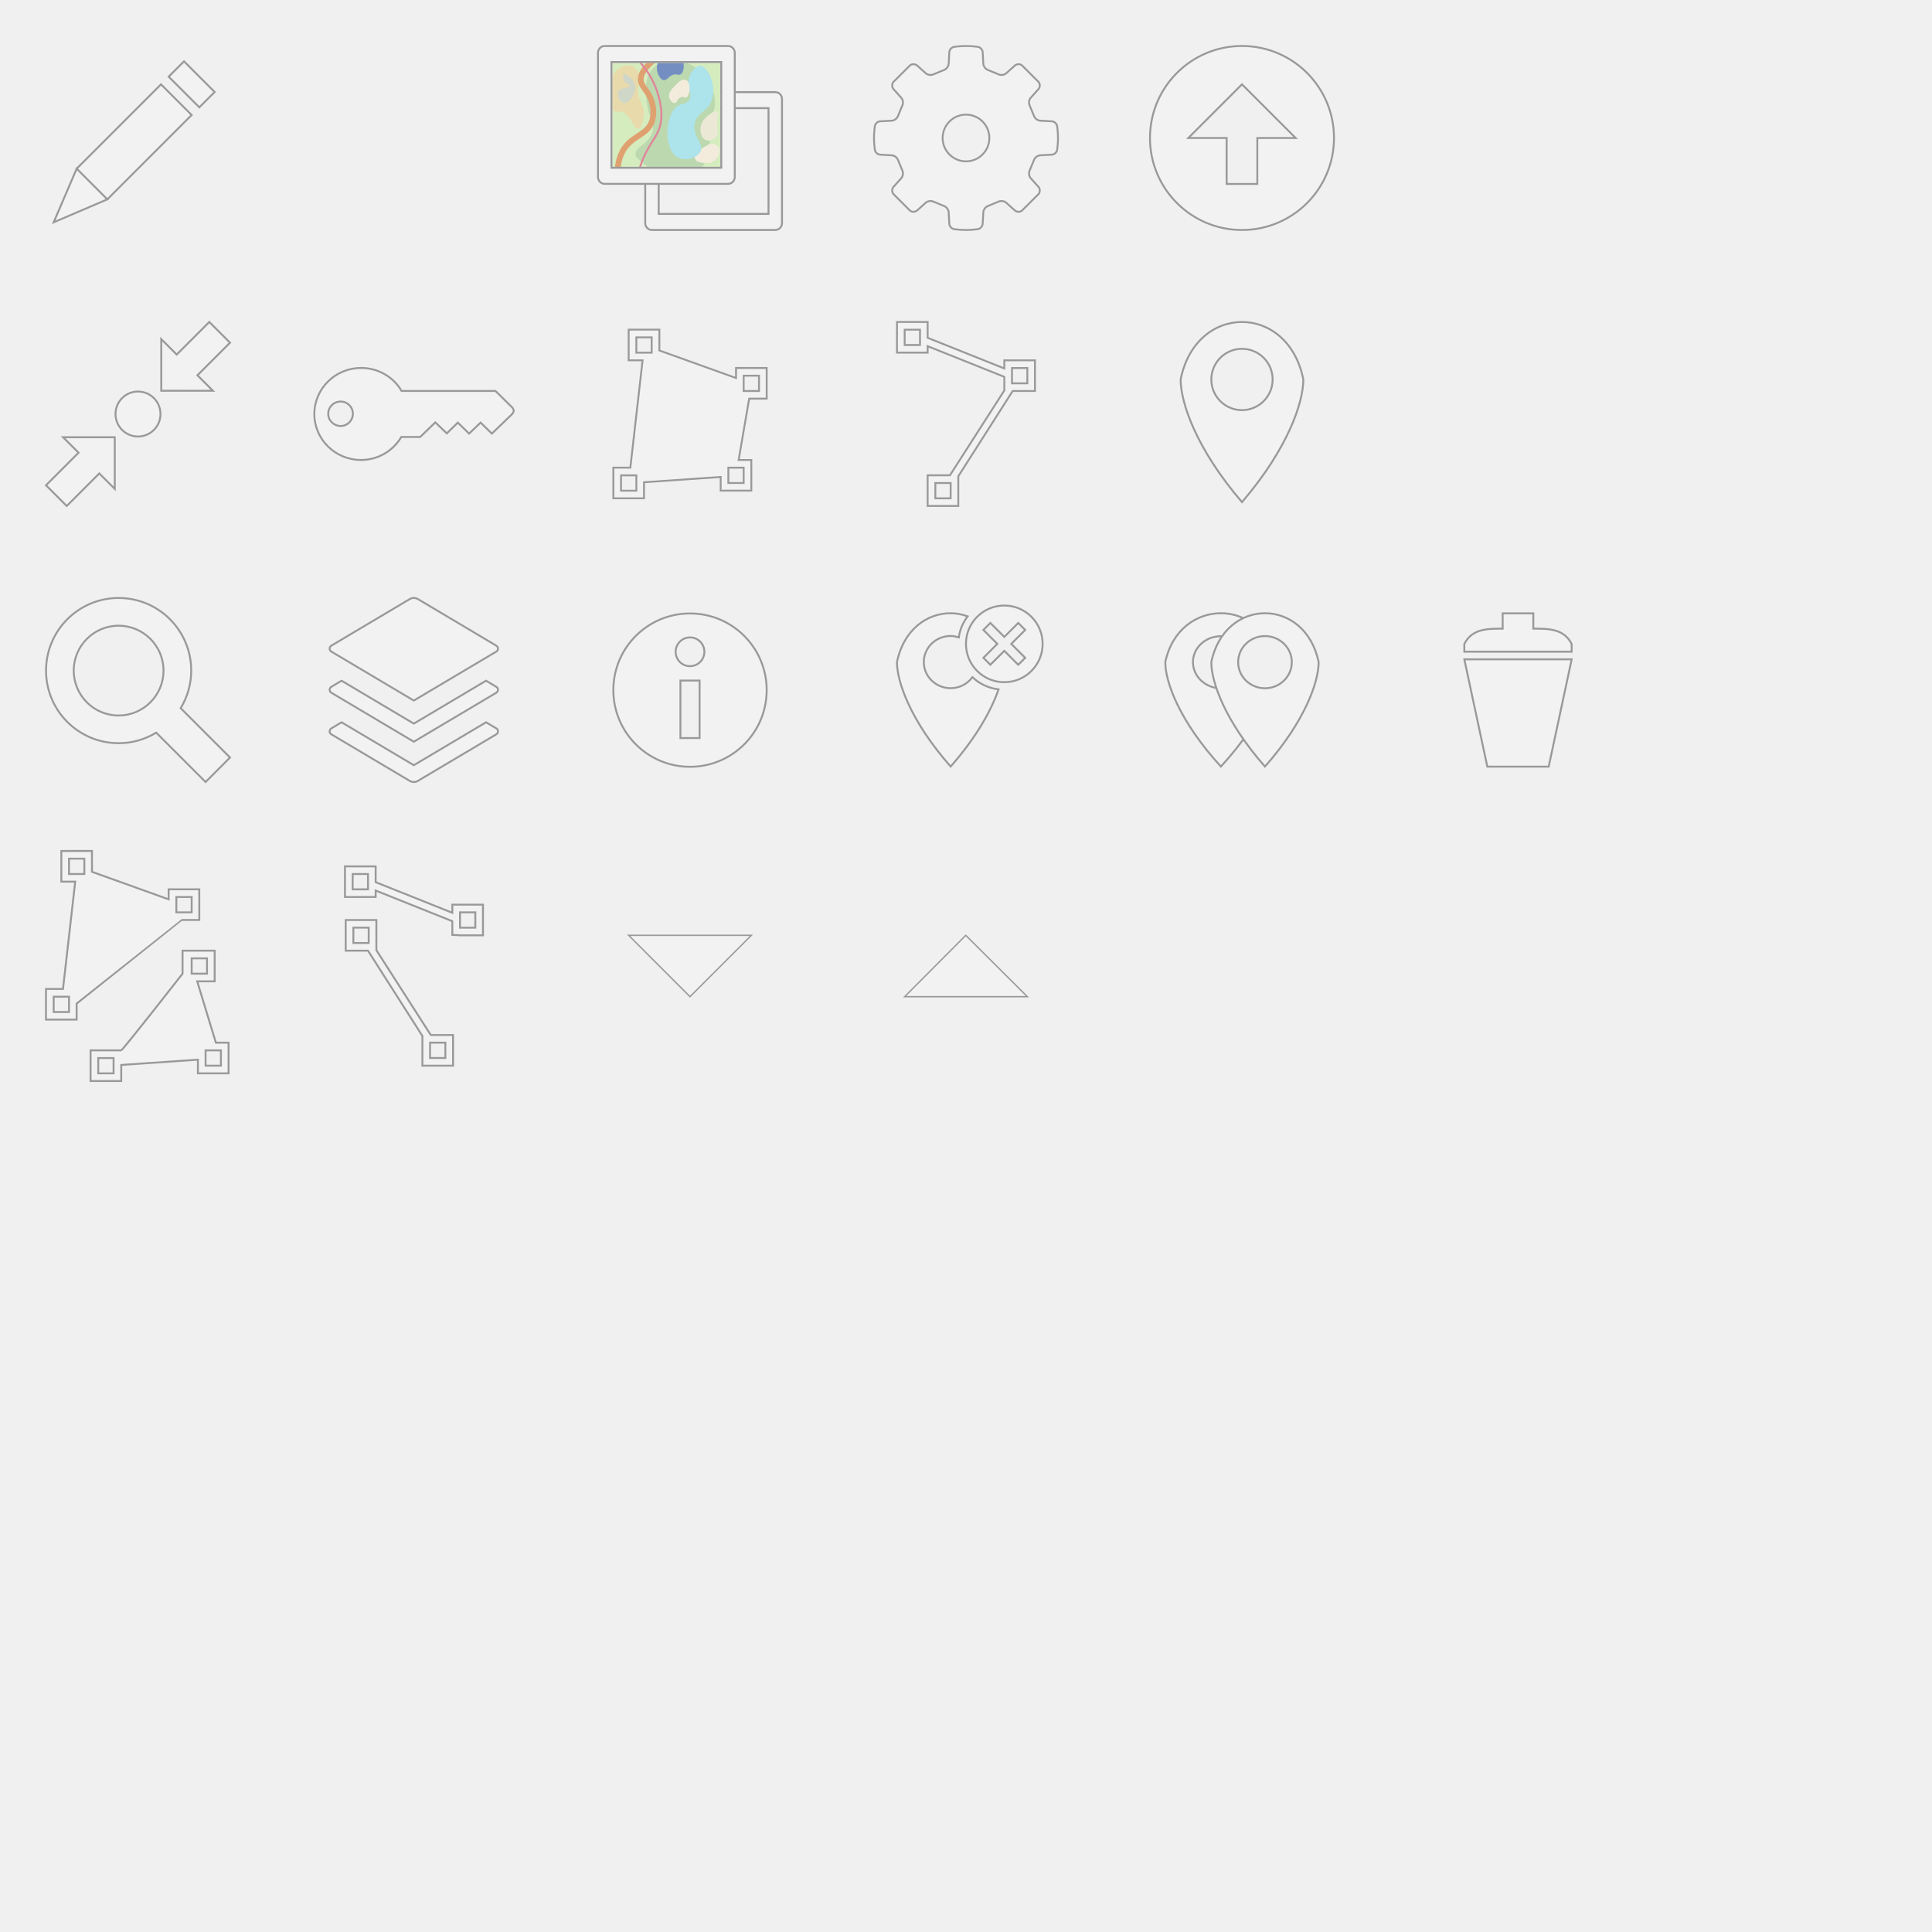
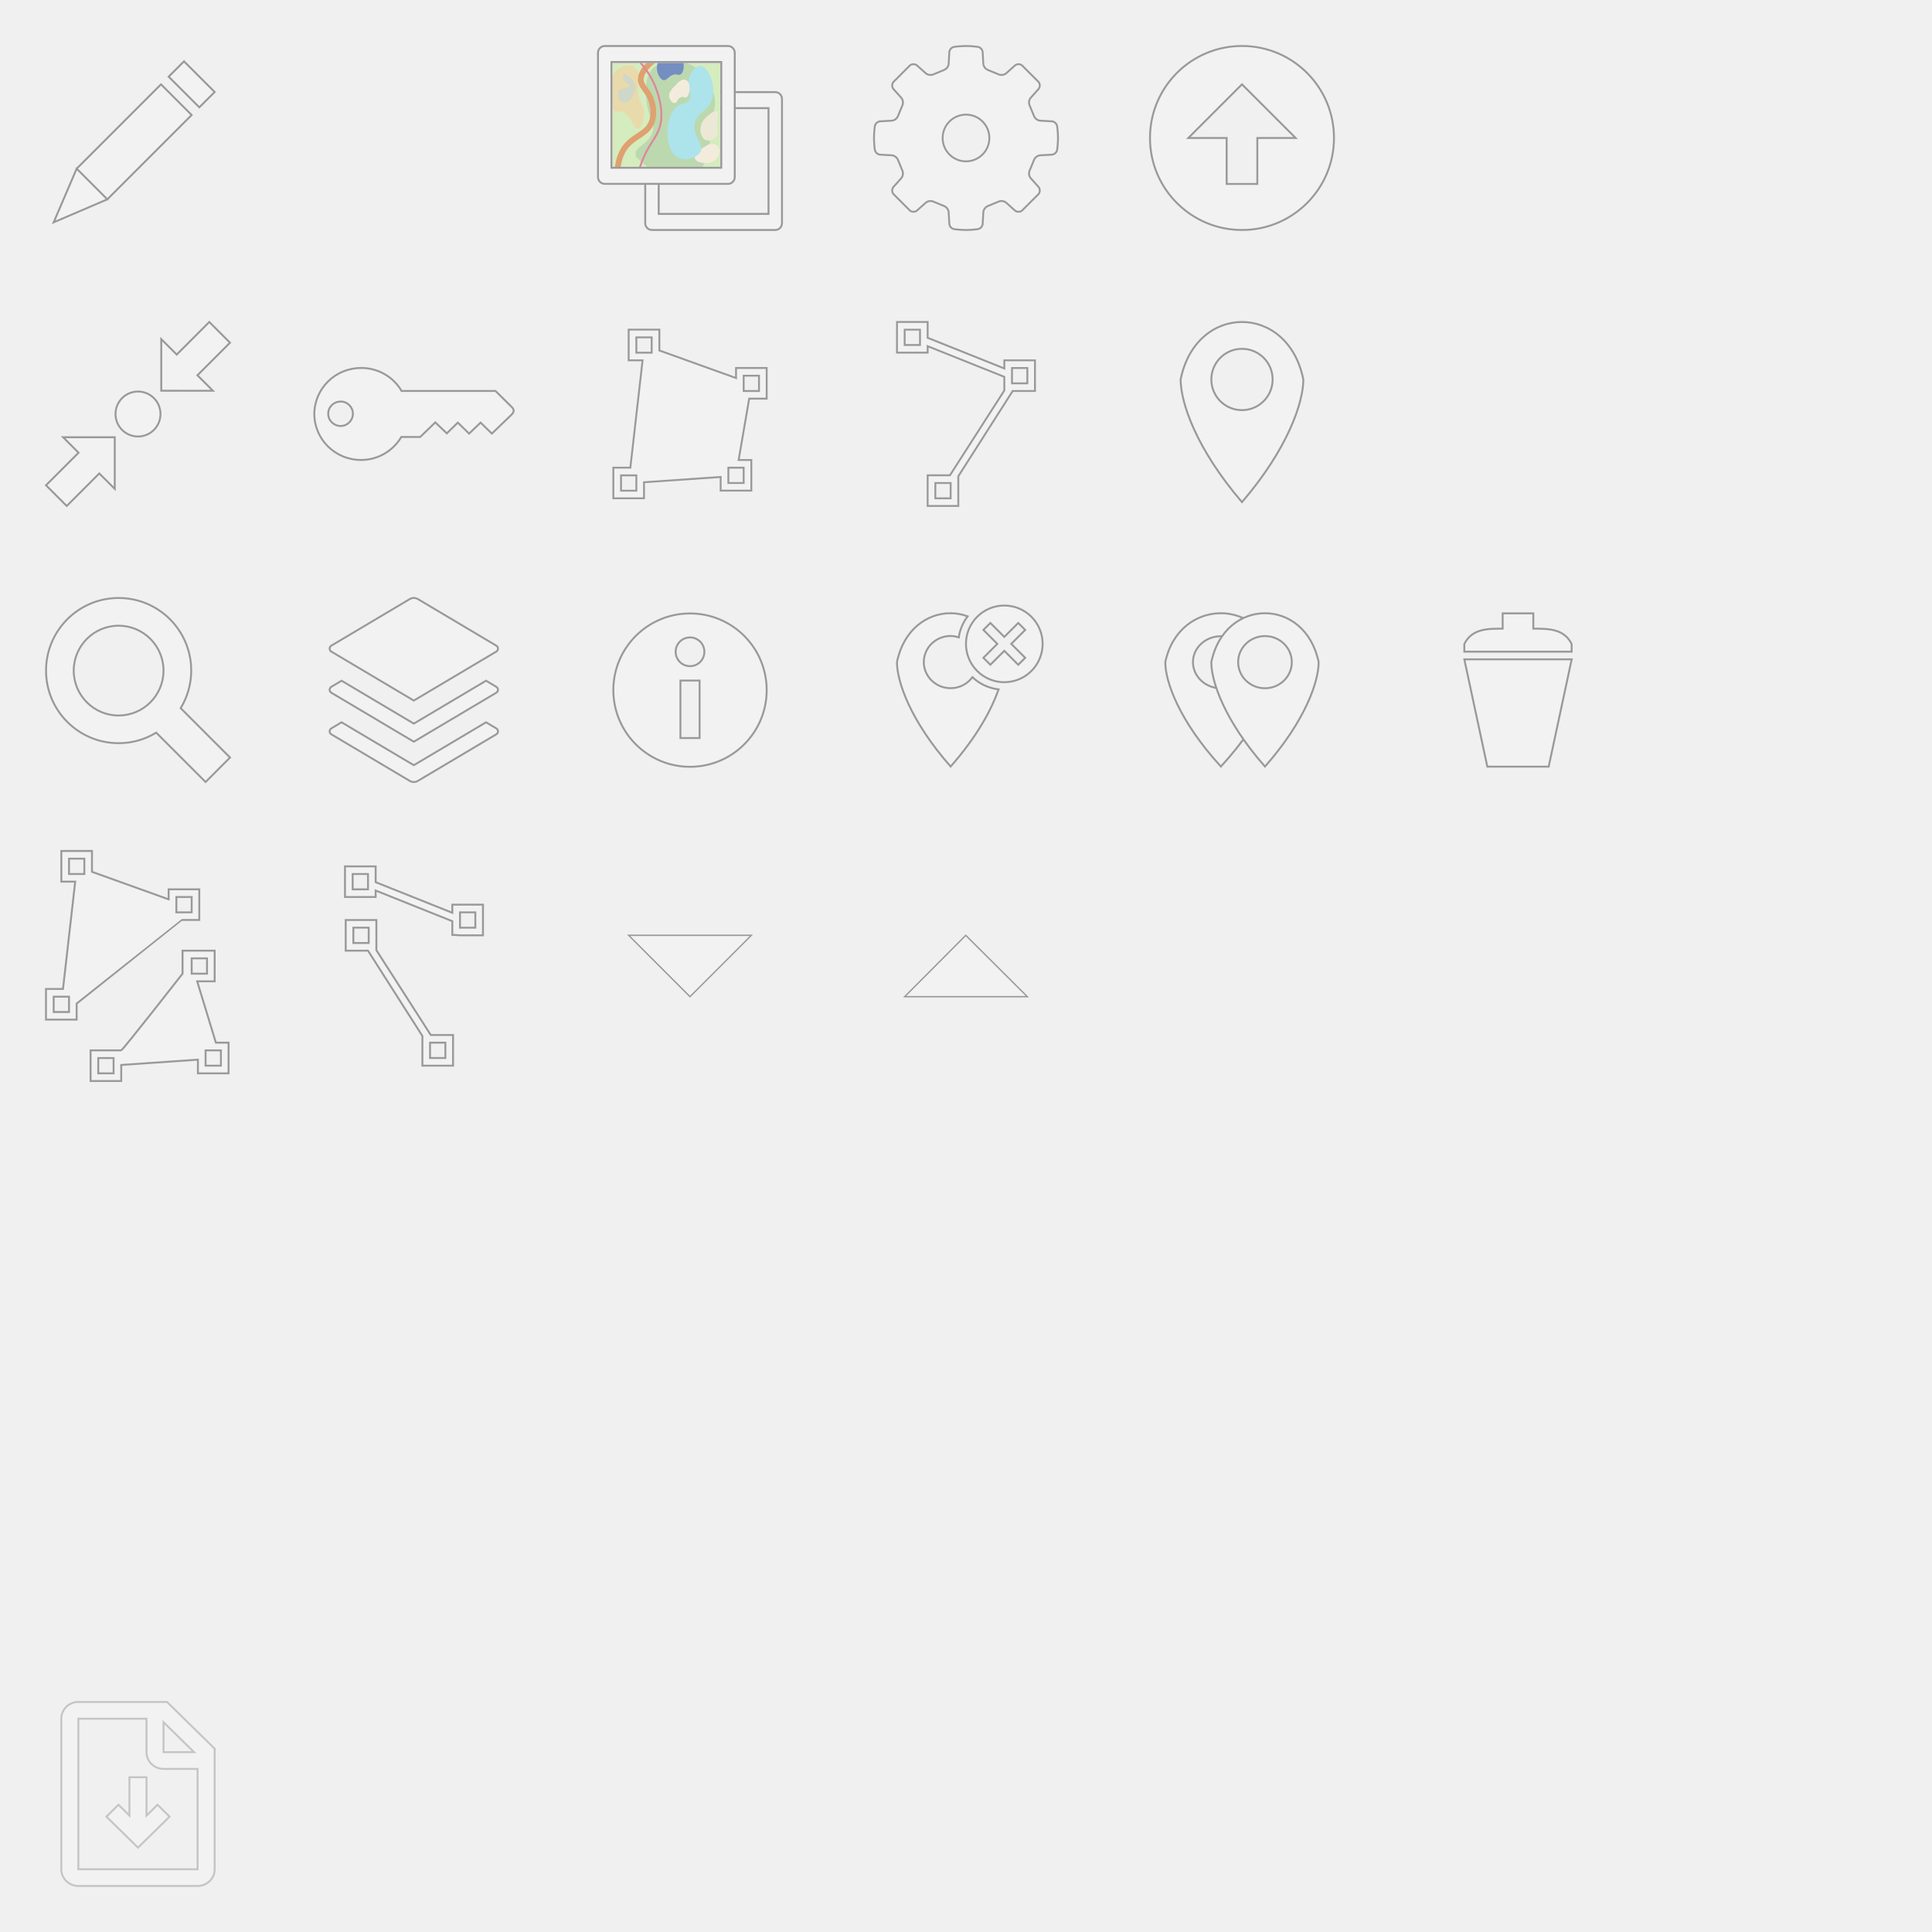
<svg xmlns="http://www.w3.org/2000/svg" id="svg2876" width="252" height="252" version="1.1" viewBox="0 0 66.675 66.675">
  <defs id="defs2873">
    <mask id="mask0_181_11916" x="2" y="2" width="15" height="15" maskUnits="userSpaceOnUse">
      <path id="path1259" d="m16.04 2.316h-14.035v14.035h14.035z" fill="#fff" />
    </mask>
  </defs>
  <g id="layer1">
    <path id="edit" class="sprite" d="m6.35 2.117-0.529 0.529 1.058 1.058 0.529-0.529zm-0.794 0.794-2.91 2.91 1.058 1.058 2.91-2.91zm-2.91 2.91-0.794 1.852 1.852-0.794z" fill="#f2f2f2" stroke="#999" stroke-width=".066" />
    <path id="delete" class="sprite" d="m51.858 21.167v0.529c-0.529 0-1.058 0-1.323 0.529v0.265h3.704v-0.265c-0.265-0.529-0.794-0.529-1.323-0.529v-0.529zm-1.323 1.587 0.794 3.704h2.117l0.794-3.704z" fill="#f2f2f2" stroke="#999" stroke-width=".066" />
    <g id="markers" class="sprite" transform="matrix(.26458 0 0 .26458 14.287 -226.05)" fill="#f2f2f2" stroke="#999" stroke-width=".25">
      <path id="rect2985" d="m105.25 934.36c-3.178 0-6.346 2.128-7.254 6.379 0 2.551 1.807 7.668 7.254 13.62 1.464-1.599 2.669-3.118 3.644-4.561-1.45-2.164-2.415-4.087-2.963-5.71-0.226 0.041-0.442 0.063-0.681 0.063-2.006 0-3.644-1.535-3.644-3.413 0-1.879 1.638-3.381 3.644-3.381 0.512 0 0.989 0.076 1.43 0.255 0.643-0.922 1.435-1.657 2.316-2.169-1.144-0.711-2.446-1.085-3.746-1.085z" />
      <path id="path3378" d="m111 934.36c-3.062 0-6.125 2.128-7 6.383 0 2.553 1.75 7.66 7 13.617 5.25-5.957 7-11.064 7-13.617-0.875-4.255-3.938-6.383-7-6.383zm0 2.979c1.933 0 3.5 1.524 3.5 3.404s-1.567 3.404-3.5 3.404c-1.933 0-3.5-1.524-3.5-3.404s1.567-3.404 3.5-3.404z" />
    </g>
    <path id="marker" class="sprite" d="m42.862 11.112c-0.926 0-1.852 0.661-2.117 1.984 0 0.794 0.529 2.381 2.117 4.233 1.587-1.852 2.117-3.44 2.117-4.233-0.265-1.323-1.191-1.984-2.117-1.984zm0 0.926c0.585 0 1.058 0.474 1.058 1.058s-0.474 1.058-1.058 1.058c-0.585 0-1.058-0.474-1.058-1.058s0.474-1.058 1.058-1.058z" fill="#f2f2f2" stroke="#999" stroke-width=".066" />
    <path id="polyline" class="sprite" d="m30.956 11.112v1.058h1.058v-0.223l2.646 1.058v0.471l-1.877 2.927h-0.769v1.058h1.058v-1.025l1.877-2.943h0.769v-1.058h-1.058v0.281l-2.646-1.058v-0.546h-0.926zm0.265 0.265h0.529v0.529h-0.529zm3.704 1.323h0.529v0.529h-0.529zm-2.646 3.969h0.529v0.529h-0.529z" fill="#f2f2f2" stroke="#999" stroke-width=".065" />
    <path id="polyogn" class="sprite" d="m21.696 11.377v1.058h0.48l-0.422 3.704h-0.587v1.058h1.058v-0.554l2.646-0.182v0.471h1.058v-1.058h-0.438l0.364-2.117h0.604v-1.058h-1.058v0.347l-2.646-0.951v-0.719h-0.926zm0.265 0.265h0.529v0.529h-0.529zm3.704 1.323h0.529v0.529h-0.529zm-0.529 3.175h0.529v0.529h-0.529zm-3.704 0.265h0.529v0.529h-0.529z" fill="#f2f2f2" stroke="#999" stroke-width=".065" />
    <g id="settings" class="sprite" transform="matrix(.064669 0 0 .064669 30.097 1.5356)" fill="#f2f2f2" stroke="#999" stroke-width=".998">
      <path id="path27812" d="m98.762 43.652c-0.186-1.386-1.481-2.582-2.876-2.659l-6.172-0.337c-1.395-0.076-2.899-1.224-3.341-2.55l-2.28-5.518c-0.629-1.249-0.379-3.121 0.553-4.161l4.122-4.6c0.933-1.042 0.962-2.77 0.066-3.842l-8.813-8.813c-1.073-0.897-2.803-0.867-3.845 0.065l-4.598 4.122c-1.039 0.934-2.915 1.182-4.161 0.551l-5.521-2.279c-1.324-0.442-2.472-1.945-2.549-3.34l-0.337-6.17c-0.077-1.396-1.272-2.691-2.659-2.878 0 0-3.252-0.44-6.248-0.44-2.991 0-6.243 0.44-6.243 0.44-1.386 0.188-2.582 1.483-2.658 2.878l-0.338 6.17c-0.076 1.396-1.224 2.898-2.551 3.34l-5.517 2.279c-1.249 0.631-3.122 0.382-4.161-0.551l-4.601-4.122c-1.042-0.932-2.769-0.962-3.842-0.065l-8.813 8.813c-0.897 1.073-0.867 2.801 0.066 3.842l4.122 4.6c0.933 1.041 1.182 2.913 0.551 4.161l-2.279 5.518c-0.442 1.326-1.946 2.474-3.34 2.55l-6.17 0.337c-1.396 0.077-2.691 1.272-2.879 2.659 0 0-0.439 3.253-0.439 6.243s0.44 6.24 0.44 6.24c0.188 1.389 1.483 2.582 2.879 2.659l6.169 0.339c1.396 0.075 2.898 1.225 3.341 2.549l2.278 5.517c0.631 1.248 0.381 3.122-0.551 4.163l-4.122 4.598c-0.933 1.042-0.963 2.771-0.066 3.845l8.814 8.813c1.073 0.896 2.801 0.866 3.842-0.066l4.6-4.122c1.041-0.932 2.913-1.182 4.161-0.553l5.517 2.28c1.327 0.441 2.475 1.946 2.55 3.343l0.338 6.168c0.076 1.395 1.272 2.692 2.658 2.88 0 0 3.252 0.439 6.244 0.439 2.996 0 6.25-0.439 6.25-0.439 1.385-0.188 2.58-1.485 2.657-2.88l0.337-6.168c0.077-1.396 1.225-2.901 2.551-3.343l5.517-2.28c1.248-0.629 3.122-0.379 4.163 0.553l4.598 4.122c1.042 0.933 2.771 0.964 3.843 0.067l8.815-8.814c0.896-1.073 0.866-2.803-0.066-3.845l-4.122-4.598c-0.932-1.041-1.182-2.915-0.553-4.163l2.28-5.517c0.441-1.324 1.946-2.474 3.341-2.549l6.172-0.339c1.395-0.077 2.692-1.271 2.876-2.659 0 0 0.441-3.25 0.441-6.24s-0.441-6.243-0.441-6.243zm-48.658 18.709c-6.886 0-12.468-5.585-12.468-12.467 0-6.885 5.582-12.467 12.468-12.467 6.89 0 12.475 5.582 12.475 12.467-1e-3 6.882-5.586 12.467-12.475 12.467z" fill="#f2f2f2" stroke="#999" stroke-width=".998" />
    </g>
    <path id="import" class="sprite" d="m42.862 1.587c-1.754 0-3.175 1.421-3.175 3.175 0 1.754 1.421 3.175 3.175 3.175s3.175-1.421 3.175-3.175c0-1.754-1.421-3.175-3.175-3.175zm0 1.323 1.852 1.852h-1.323v1.587h-1.058v-1.587h-1.323z" fill="#f2f2f2" stroke="#999" stroke-width=".066" />
    <g id="set-zoom" class="sprite" transform="translate(-.68348 -1.3229)" fill="#f2f2f2" stroke="#999">
      <polygon id="polygon3044" transform="matrix(.0635 0 0 .0635 2.271 12.435)" points="28.965 82.305 11.27 100 0 88.737 17.702 71.042 9.297 62.644 37.37 62.644 37.37 90.703" stroke-width="1.042" />
      <polygon id="polygon3048" transform="matrix(.0635 0 0 .0635 2.271 12.435)" points="62.644 37.357 90.71 37.37 82.298 28.958 100 11.263 88.743 0 71.042 17.708 62.644 9.31" stroke-width="1.042" />
      <path id="path3052" d="m5.446 14.835c-0.428 0-0.776 0.347-0.776 0.776 0 0.429 0.347 0.776 0.776 0.776 0.428 0 0.776-0.347 0.776-0.776 0-0.428-0.348-0.776-0.776-0.776z" stroke-width=".066" />
    </g>
    <path id="permissions" class="sprite" d="m12.46 12.7c-0.89-0.002-1.61 0.712-1.612 1.587 2e-3 0.878 0.722 1.586 1.612 1.587 0.594-8.73e-4 1.111-0.321 1.389-0.794h0.653l0.521-0.504 0.397 0.38 0.38-0.372 0.389 0.38 0.397-0.38 0.389 0.38 0.678-0.653c0.098-0.099 0.1-0.174 0-0.273l-0.554-0.546h-3.241c-0.277-0.477-0.8-0.795-1.397-0.794zm-0.703 1.158c0.234-0.001 0.42 0.187 0.422 0.422-0.002 0.231-0.188 0.42-0.422 0.422-0.238-0.002-0.432-0.191-0.43-0.422-0.002-0.234 0.192-0.423 0.43-0.422z" fill="#f2f2f2" stroke="#999" stroke-width=".066" />
    <path id="search" class="sprite" d="m7.938 26.143-1.703-1.704c0.229-0.378 0.364-0.821 0.364-1.296 0-1.385-1.121-2.506-2.505-2.506-1.384 5.29e-4 -2.505 1.122-2.505 2.506 0 1.383 1.122 2.505 2.506 2.505 0.475 0 0.917-0.134 1.296-0.364l1.704 1.704zm-5.394-3c0.001-0.856 0.694-1.549 1.55-1.55 0.856 0.002 1.548 0.694 1.55 1.55-0.002 0.855-0.694 1.548-1.55 1.55-0.856 0-1.549-0.694-1.55-1.55z" fill="#f2f2f2" stroke="#999" stroke-width=".066" />
    <g id="delete-marker" class="sprite" transform="matrix(.26458 0 0 .26458 -14.439 -237.92)" fill="#f2f2f2" stroke="#999" stroke-width=".25">
      <path id="path3378-6" d="m178.57 979.22c-3.062 0-6.125 2.12-7 6.375 0 2.553 1.75 7.668 7 13.625 3.417-3.877 5.316-7.375 6.25-10.062-1.314-0.162-2.497-0.724-3.406-1.594-0.635 0.865-1.668 1.438-2.844 1.438-1.933 0-3.5-1.526-3.5-3.406s1.567-3.406 3.5-3.406c0.368 0 0.73 0.085 1.062 0.188 0.144-1.031 0.558-1.956 1.156-2.75-0.723-0.259-1.463-0.406-2.219-0.406z" />
      <path id="path6764" d="m185.57 978.22c-2.761 0-5 2.239-5 5 0 2.761 2.239 5 5 5s5-2.239 5-5c0-2.761-2.239-5-5-5zm-1.818 2.273 1.818 1.818 1.818-1.818 0.909 0.909-1.818 1.818 1.818 1.818-0.909 0.909-1.818-1.818-1.818 1.818-0.909-0.909 1.818-1.818-1.818-1.818z" />
    </g>
    <g id="multipolygon" class="sprite" transform="translate(-.73309 -3.9687)" fill="#f2f2f2" stroke="#999" stroke-width=".066">
      <path id="rect4058-1-2" d="m2.85 33.337v0.132 0.794 0.132h0.132 0.347l-0.422 3.704h-0.455-0.132v0.132 0.794 0.132h0.132 0.794 0.132v-0.132-0.422s3.629-2.886 3.63-2.886h0.471 0.132v-0.132-0.794-0.132h-0.132-0.794-0.132v0.132 0.215l-2.646-0.951v-0.587-0.132h-0.132-0.794zm0.265 0.265h0.529v0.529h-0.529zm3.704 1.323h0.529v0.529h-0.529zm-4.233 3.44h0.529v0.529h-0.529z" color="#000000" style="text-decoration-line:none;text-indent:0;text-transform:none" />
      <path id="rect4058-1-2-0" d="m4.917 40.217h-0.926-0.132v0.132 0.794 0.132h0.132 0.794 0.132v-0.132-0.422l2.646-0.182v0.339 0.132h0.132 0.794 0.132v-0.132-0.794-0.132h-0.132-0.306l-0.645-2.117h0.471 0.132v-0.132-0.794-0.132h-0.132-0.794-0.182v0.794s-2.067 2.646-2.117 2.646zm2.431-3.175h0.529v0.529h-0.529zm0.48 3.175h0.529v0.529h-0.529zm-3.704 0.265h0.529v0.529h-0.529z" color="#000000" style="text-decoration-line:none;text-indent:0;text-transform:none" />
    </g>
    <g id="multiline" fill="#f2f2f2" stroke="#999" stroke-width=".066">
      <path id="rect4058-9" d="m11.906 29.898v0.132 0.794 0.132h0.132 0.794 0.132v-0.132-0.091l2.646 1.058v0.356 0.116l0.289 0.016h0.637 0.132v-0.132-0.794-0.132h-0.132-0.794-0.132v0.132 0.149l-2.646-1.058v-0.413-0.132h-0.132-0.794zm0.265 0.265h0.529v0.529h-0.529zm3.704 1.323h0.529v0.529h-0.529z" color="#000000" style="text-decoration-line:none;text-indent:0;text-transform:none" />
      <path id="rect4058-9-5" d="m12.989 32.32v0.356 0.116l1.877 2.927h0.637 0.132v0.132 0.794 0.132h-0.132-0.794-0.132v-0.132-0.794-0.099l-1.877-2.943h-0.637-0.132v-0.132-0.794-0.132h0.132 0.794 0.132v0.132 0.149zm-0.265-0.306h-0.529v0.529h0.529zm2.646 3.969h-0.529v0.529h0.529z" color="#000000" style="text-decoration-line:none;text-indent:0;text-transform:none" />
    </g>
    <path id="arrow-up" d="m33.329 32.279-2.108 2.117h4.233z" fill="#f2f2f2" fill-rule="evenodd" stroke="#999" stroke-width=".047" />
    <path id="arrow-down" d="m23.812 34.396 2.117-2.117h-4.233z" fill="#f2f2f2" fill-rule="evenodd" stroke="#999" stroke-width=".047" />
    <path id="datalayers" d="m11.394 23.743h4e-6c0.01-0.017 0.024-0.031 0.041-0.041l9e-6 -2.6e-5 0.353-0.21 2.475 1.47 0.018 0.01 0.018-0.01 2.475-1.47 0.353 0.21c0.057 0.034 0.076 0.107 0.041 0.164-0.01 0.017-0.024 0.031-0.041 0.041l-2.846 1.69-2.846-1.69h-3e-6c-0.057-0.034-0.076-0.107-0.041-0.164zm0 1.435h4e-6c0.01-0.017 0.024-0.031 0.041-0.041h9e-6l0.353-0.21 2.475 1.47 0.018 0.01 0.018-0.01 2.475-1.47 0.353 0.21c0.057 0.034 0.076 0.107 0.041 0.164l0.029 0.017-0.029-0.017c-0.01 0.017-0.024 0.031-0.041 0.041l-2.705 1.607c-0.087 0.052-0.195 0.052-0.282 0l-2.705-1.607h-3e-6c-0.057-0.034-0.076-0.107-0.041-0.164zm0.041-2.691-0.018 0.028 0.018-0.028c-0.057-0.034-0.076-0.107-0.041-0.164l2e-6 -2e-6c0.01-0.017 0.024-0.031 0.041-0.041h2e-6l2.705-1.607c0.087-0.052 0.195-0.052 0.282 0l2.705 1.607c0.057 0.034 0.076 0.107 0.041 0.164-0.01 0.017-0.024 0.031-0.041 0.041l-2.846 1.69z" fill="#f2f2f2" stroke="#999" stroke-width=".066" />
    <g id="tilelayers" transform="matrix(1.0025 0 0 1.0105 .44603 -.58487)" stroke-width=".994">
      <path id="path1257" d="m25.978 7.884h0.033v-3.612h-3.78v3.612h0.033zm-3.979-4.159h4.244c0.062 0 0.121 0.024 0.164 0.068 0.044 0.044 0.068 0.103 0.068 0.164v4.244c0 0.062-0.024 0.121-0.068 0.164-0.044 0.044-0.103 0.068-0.164 0.068h-4.244c-0.062 0-0.121-0.024-0.164-0.068-0.044-0.044-0.068-0.103-0.068-0.164v-4.244c0-0.062 0.024-0.121 0.068-0.164 0.044-0.044 0.103-0.068 0.164-0.068z" fill="#f2f2f2" stroke="#999" stroke-width=".066" />
      <g id="g1284" transform="matrix(.26458 0 0 .26458 20.108 2.1167)" mask="url(#mask0_181_11916)">
        <path id="path1262" d="m16.04 2.316h-14.035v14.035h14.035z" fill="#d5ecbe" stroke-width=".992" />
        <path id="path1264" d="m2.376 3.429c0.268-0.312 0.615-0.546 1.005-0.677 0.39-0.131 0.808-0.153 1.21-0.065 0.324 0.156 0.585 0.418 0.742 0.742 0.371 0.722 0 1.263 0 2.216-0.08 1.724 1.002 2.085 0.732 3.689-0.08 0.571-0.341 1.444-0.732 1.474-0.622 0.06-0.942-2.005-2.216-2.216-0.391-0.06-0.471 0.11-0.742 0-1.053-0.401-1.524-3.659 0-5.163z" fill="#e9daab" stroke-width=".992" />
        <path id="path1266" d="m7.178 16.351c-1.754-1.724-2.165-1.754-2.165-2.216-0.16-1.002 1.744-1.293 2.216-2.957 0.331-1.173-0.471-1.564-0.742-3.689-0.16-1.253-0.401-3.218 0.742-4.431s3.138-1.173 4.431-0.742c1.065 0.39 1.987 1.092 2.645 2.016 0.658 0.923 1.022 2.024 1.044 3.157 0 1.243-0.682 1.654-0.732 3.689 0.06 0.737 0.06 1.478 0 2.216-0.155 1.123-0.676 2.162-1.484 2.957-1.504 1.343-3.91 1.694-5.223 0.742-0.15-0.11-0.07-0.05-0.732-0.742z" fill="#bcd8af" stroke-width=".992" />
        <path id="path1268" d="m14.196 9.333c-0.43 0.375-0.697 0.904-0.742 1.474 0 0.12 0 1.213 0.742 1.484 0.294 0.071 0.603 0.036 0.873-0.1s0.483-0.363 0.6-0.642c0.066-0.243 0.066-0.499 0-0.742-0.16-1.383 0.301-2.005 0-2.216-0.301-0.211-1.093 0.351-1.474 0.742z" fill="#ebe9d6" stroke-width=".992" />
        <path id="path1270" d="m14.196 15.238c0.287 0.012 0.573-0.048 0.831-0.176 0.258-0.128 0.479-0.319 0.643-0.555 0.201-0.331 0.441-1.053 0-1.484-0.206-0.174-0.467-0.269-0.737-0.269-0.27 0-0.531 0.095-0.737 0.269 0 0-1.484 0.742-1.484 1.484 0 0.742 1.484 0.732 1.484 0.732z" fill="#f3ecdd" stroke-width=".992" />
        <path id="path1272" d="m7.91 1.574c-1.895 1.323-2.266 2.296-2.216 2.957 0.08 1.002 1.093 1.373 1.484 3.007 0.195 0.726 0.195 1.49 0 2.216-0.581 1.855-2.516 1.885-3.699 3.689-0.668 1.11-0.927 2.419-0.732 3.699" fill="none" stroke="#dfa170" stroke-miterlimit="10" stroke-width=".745" />
        <path id="path1274" d="m5.333 1.945c1.573 1.617 2.603 3.685 2.947 5.915 0.131 0.733 0.131 1.483 0 2.216-0.331 1.704-1.303 2.356-2.216 4.431-0.315 0.713-0.56 1.455-0.732 2.216" fill="none" stroke="#e0859b" stroke-miterlimit="10" stroke-width=".248" />
        <path id="path1276" d="m10.496 14.506c-1.845-1.002-1.714-5.534 0-6.647 0.592-0.381 1.133-0.211 1.484-0.742 0.521-0.802-0.411-1.694 0-2.957 0.231-0.722 0.892-1.524 1.474-1.474 1.002 0.08 2.125 2.556 1.474 4.431-0.531 1.564-1.915 1.514-2.216 3.007-0.341 1.644 1.273 2.627 0.742 3.689-0.34 0.436-0.818 0.743-1.356 0.869s-1.103 0.063-1.601-0.177z" fill="#ade3ea" stroke-width=".992" />
        <path id="path1278" d="m7.91 2.316c-0.391 0.912 0.211 2.145 0.742 2.216 0.531 0.07 0.662-0.652 1.484-0.742 0.401 0 0.521 0.12 0.732 0 0.501-0.271 0.612-1.624 0-2.216-0.24-0.157-0.509-0.262-0.792-0.31-0.282-0.048-0.572-0.036-0.849 0.034-0.278 0.07-0.538 0.196-0.765 0.371-0.227 0.175-0.414 0.395-0.552 0.647z" fill="#748ec2" stroke-width=".992" />
        <path id="path1280" d="m10.135 5.273c-0.311 0.301-0.882 0.852-0.742 1.474 0.09 0.401 0.451 0.782 0.742 0.742 0.291-0.04 0.291-0.571 0.732-0.742 0.441-0.17 0.511 0.11 0.742 0 0.531-0.241 0.612-1.925 0-2.216-0.612-0.291-1.243 0.481-1.474 0.742z" fill="#f3ecdd" stroke-width=".992" />
        <path id="path1282" d="m3.479 3.789c0.271-0.16 1.313 0.541 1.484 1.484s-0.822 2.316-1.484 2.216c-0.282-0.112-0.513-0.325-0.648-0.597-0.135-0.272-0.165-0.584-0.084-0.877 0.271-0.551 1.454-0.441 1.474-0.732 0.02-0.291-0.511-0.271-0.742-0.752-0.12-0.271-0.14-0.652 0-0.742z" fill="#cfd7c8" stroke-width=".992" />
      </g>
      <path id="path1286" d="m24.352 6.309h0.033v-3.612h-3.78v3.612h0.033zm-3.979-4.159h4.244c0.062 0 0.121 0.024 0.164 0.068s0.068 0.103 0.068 0.164v4.244c0 0.062-0.024 0.121-0.068 0.164-0.044 0.044-0.103 0.068-0.164 0.068h-4.244c-0.062 0-0.121-0.024-0.164-0.068-0.044-0.044-0.068-0.103-0.068-0.164v-4.244c0-0.062 0.024-0.121 0.068-0.164 0.044-0.044 0.103-0.068 0.164-0.068z" fill="#f2f2f2" stroke="#999" stroke-width=".066" />
    </g>
    <g id="info" transform="matrix(.33073 0 0 .33073 -11.906 -256.1)" stroke-width=".8">
      <path id="path3762" d="m108 838.36a8 8 0 0 0-8 8 8 8 0 0 0 8 8 8 8 0 0 0 8-8 8 8 0 0 0-8-8zm0 2.5a1.5 1.5 0 0 1 1.5 1.5 1.5 1.5 0 0 1-1.5 1.5 1.5 1.5 0 0 1-1.5-1.5 1.5 1.5 0 0 1 1.5-1.5zm-1 4.5h2v6h-2z" fill="#f2f2f2" stroke="#999" stroke-width=".2" />
    </g>
+     <path id="downloadfile" d="m5.644 59.434v1.035h1.054zm1.176 1.612h-1.176c-0.325 0-0.588-0.258-0.588-0.577v-1.155h-2.352v5.196h4.116zm-4.116-2.309h3.062l1.642 1.612v4.16c0 0.319-0.263 0.577-0.588 0.577h-4.116c-0.325 0-0.588-0.258-0.588-0.577v-5.196c0-0.319 0.263-0.577 0.588-0.577zm1.764 3.921v-1.324h0.588v1.324l0.38-0.373 0.416 0.408-1.09 1.07-1.09-1.07 0.416-0.408z" fill="#f2f2f2" fill-rule="evenodd" stroke="#999" stroke-opacity=".51" stroke-width=".066" />
  </g>
</svg>
